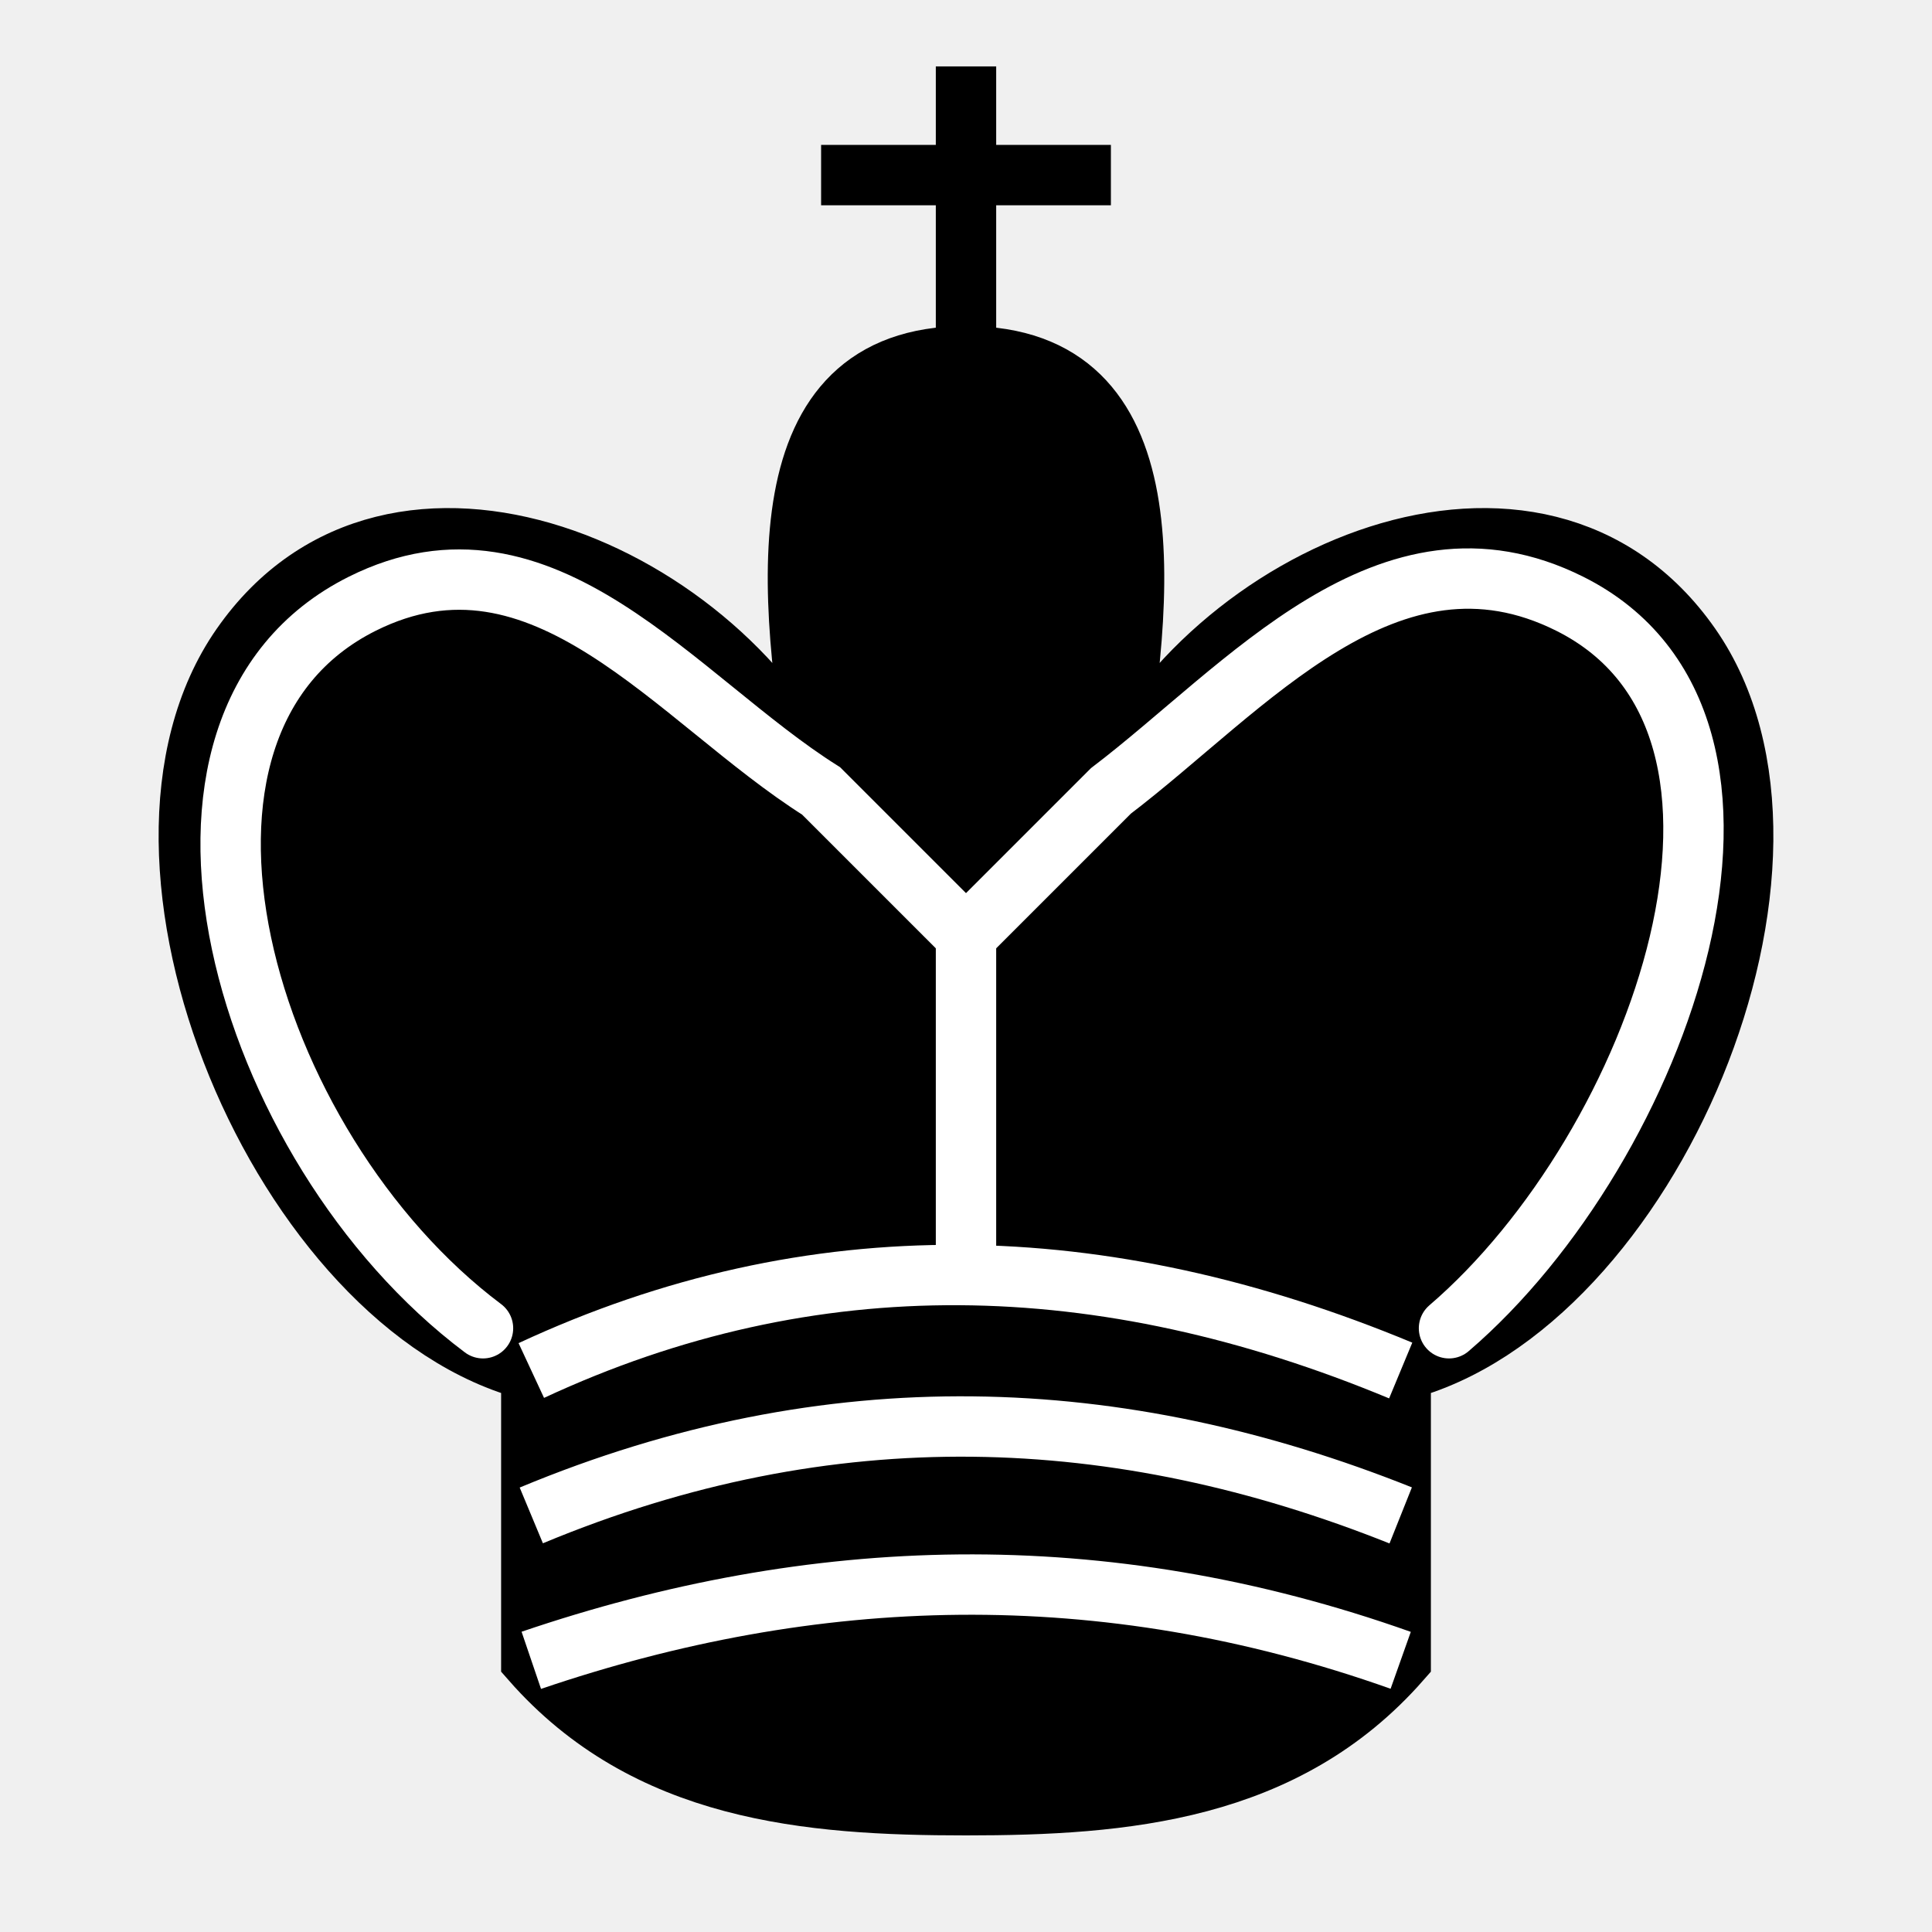
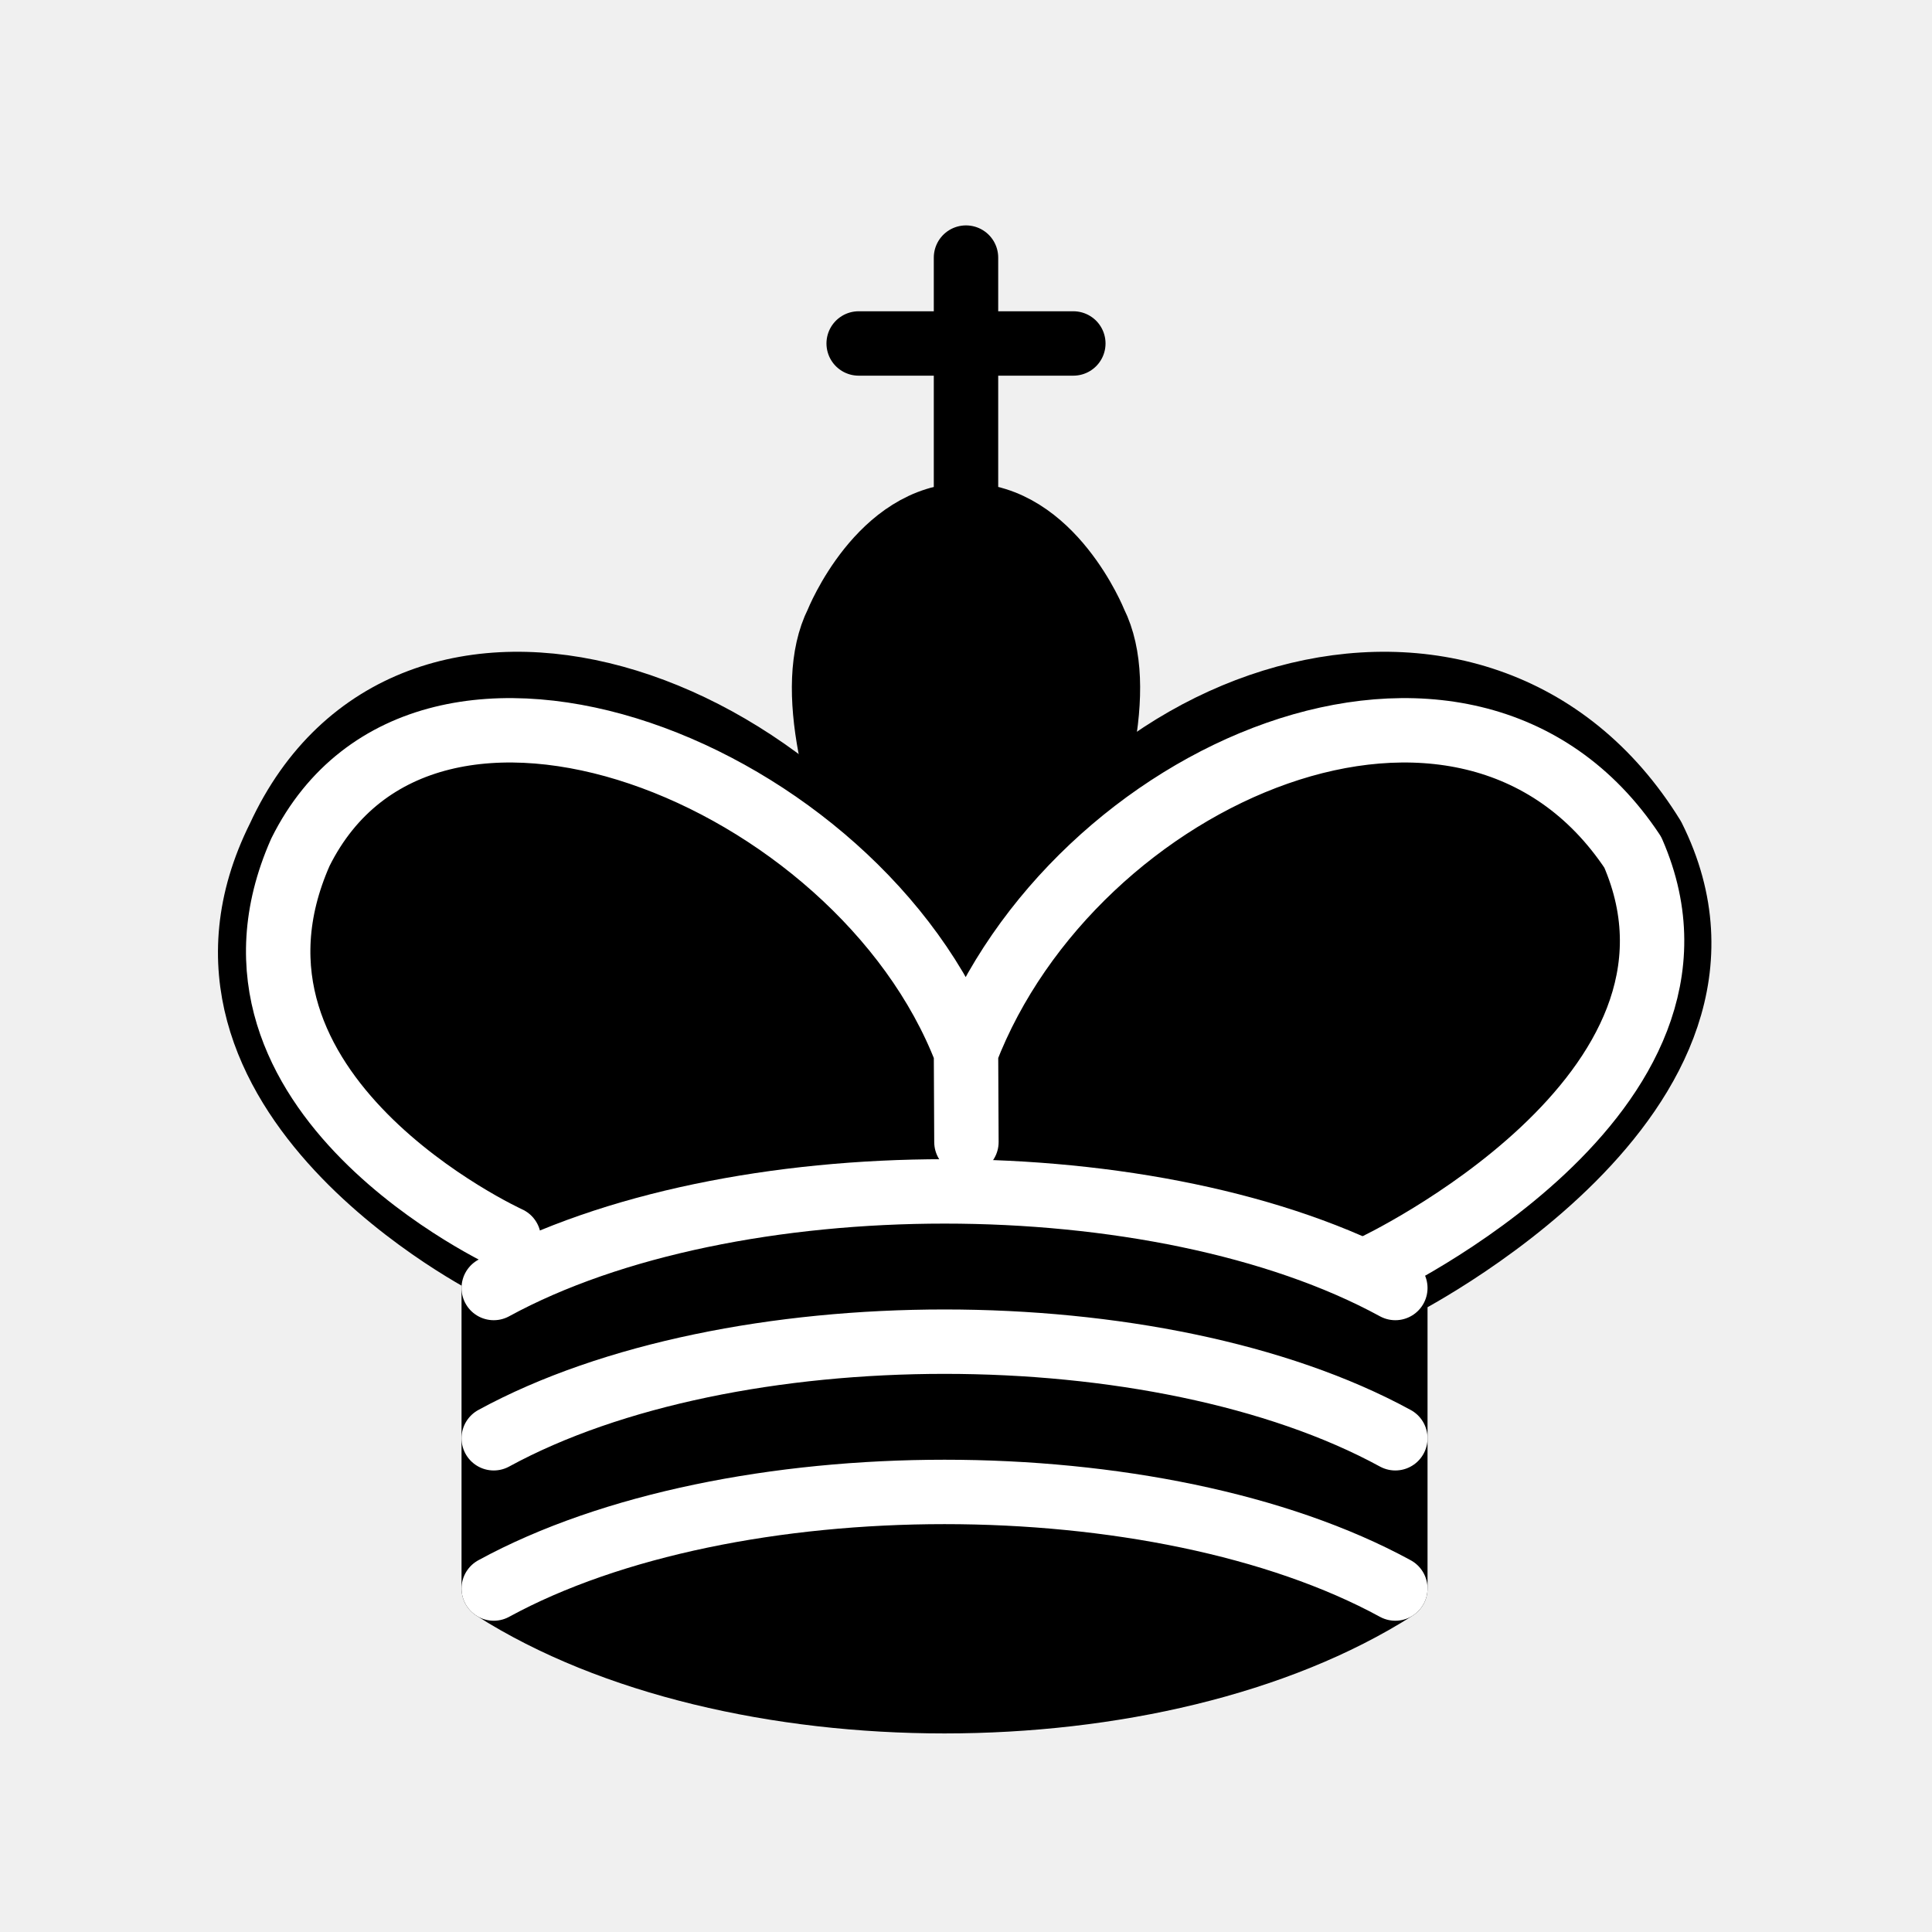
- <svg xmlns="http://www.w3.org/2000/svg" width="64px" height="64px" id="svg6095" version="1.1">
-   <defs id="defs6097" />
-   <g id="layer1">
-     <path style="fill:#000000;stroke:#000000;stroke-width:2;stroke-linecap:butt;stroke-linejoin:miter;stroke-miterlimit:4;stroke-opacity:1;stroke-dasharray:none;fill-opacity:1" d="m 46.4,55 0,-9.6 C 54.626,43.313 60.949,28.498 56,21.4 50.954,14.163 39.924,19.036 36.8,26.2 37.956,19.563 38.728,11.8 32,11.8 25.272,11.8 26.044,19.563 27.2,26.2 24.076,19.036 13.046,14.163 8,21.4 c -4.949,7.098 1.374,21.913 9.6,24 l 0,9.6 c 3.818,4.349 9.16,4.8 14.4,4.8 5.24,0 10.582,-0.451 14.4,-4.8 z" id="path6105-5" />
-     <path style="fill:none;stroke:#ffffff;stroke-width:2;stroke-linecap:butt;stroke-linejoin:miter;stroke-miterlimit:4;stroke-opacity:1;stroke-dasharray:none" d="m 17.6,45.4 c 9.302,-4.328 18.917,-4.107 28.8,0" id="path6125" />
-     <path style="fill:none;stroke:#ffffff;stroke-width:2;stroke-linecap:butt;stroke-linejoin:miter;stroke-miterlimit:4;stroke-opacity:1;stroke-dasharray:none" d="m 17.6,50.2 c 9.906,-4.127 19.476,-3.723 28.8,0" id="path6127" />
-     <path style="fill:none;stroke:#ffffff;stroke-width:2;stroke-linecap:butt;stroke-linejoin:miter;stroke-miterlimit:4;stroke-opacity:1;stroke-dasharray:none" d="m 17.6,55 c 9.324,-3.171 18.894,-3.516 28.8,0" id="path6129" />
-     <path style="fill:none;stroke:#ffffff;stroke-width:2;stroke-linecap:round;stroke-linejoin:miter;stroke-miterlimit:4;stroke-opacity:1;stroke-dasharray:none" d="M 48,44 C 55,38 60,24 52,20 46,17 41.273,22.797 36.8,26.2 L 32,31 27.2,26.2 C 22.418,23.185 18,17 12,20 4,24 8,38 16,44" id="path6131" />
-     <path style="fill:none;stroke:#ffffff;stroke-width:2;stroke-linecap:butt;stroke-linejoin:miter;stroke-miterlimit:4;stroke-opacity:1;stroke-dasharray:none" d="m 32,31 0,10.8" id="path6133" />
-     <path style="fill:none;stroke:#000000;stroke-width:2;stroke-linecap:butt;stroke-linejoin:miter;stroke-miterlimit:4;stroke-opacity:1;stroke-dasharray:none" d="M 32,11.8 32,2.2" id="path6643" />
-     <path style="fill:none;stroke:#000000;stroke-width:2;stroke-linecap:butt;stroke-linejoin:miter;stroke-miterlimit:4;stroke-opacity:1;stroke-dasharray:none" d="m 27.2,5.8 9.6,0" id="path6645" />
+ <svg xmlns="http://www.w3.org/2000/svg" version="1.1" width="45" height="45">
+   <g style="fill:none; fill-opacity:1; fill-rule:evenodd; stroke:#000000; stroke-width:1.5; stroke-linecap:round;stroke-linejoin:round;stroke-miterlimit:4; stroke-dasharray:none; stroke-opacity:1;">
+     <path d="M 22.5,11.63 L 22.5,6" style="fill:none; stroke:#000000; stroke-linejoin:miter;" id="path6570" />
+     <path d="M 22.5,25 C 22.5,25 27,17.5 25.5,14.5 C 25.5,14.5 24.5,12 22.5,12 C 20.5,12 19.5,14.5 19.5,14.5 C 18,17.5 22.5,25 22.5,25" style="fill:#000000;fill-opacity:1; stroke-linecap:butt; stroke-linejoin:miter;" />
+     <path d="M 11.5,37 C 17,40.5 27,40.5 32.5,37 L 32.5,30 C 32.5,30 41.5,25.5 38.5,19.5 C 34.5,13 25,16 22.5,23.5 L 22.5,27 L 22.5,23.5 C 19,16 9.5,13 6.5,19.5 C 3.5,25.5 11.5,29.5 11.5,29.5 L 11.5,37 z " style="fill:#000000; stroke:#000000;" />
+     <path d="M 20,8 L 25,8" style="fill:none; stroke:#000000; stroke-linejoin:miter;" />
+     <path d="M 32,29.5 C 32,29.5 40.5,25.5 38.03,19.85 C 34.15,14 25,18 22.5,24.5 L 22.51,26.6 L 22.5,24.5 C 20,18 9.906,14 6.997,19.85 C 4.5,25.5 11.85,28.85 11.85,28.85" style="fill:none; stroke:#ffffff;" />
+     <path d="M 11.5,30 C 17,27 27,27 32.5,30 M 11.5,33.5 C 17,30.5 27,30.5 32.5,33.5 M 11.5,37 C 17,34 27,34 32.5,37" style="fill:none; stroke:#ffffff;" />
  </g>
</svg>
